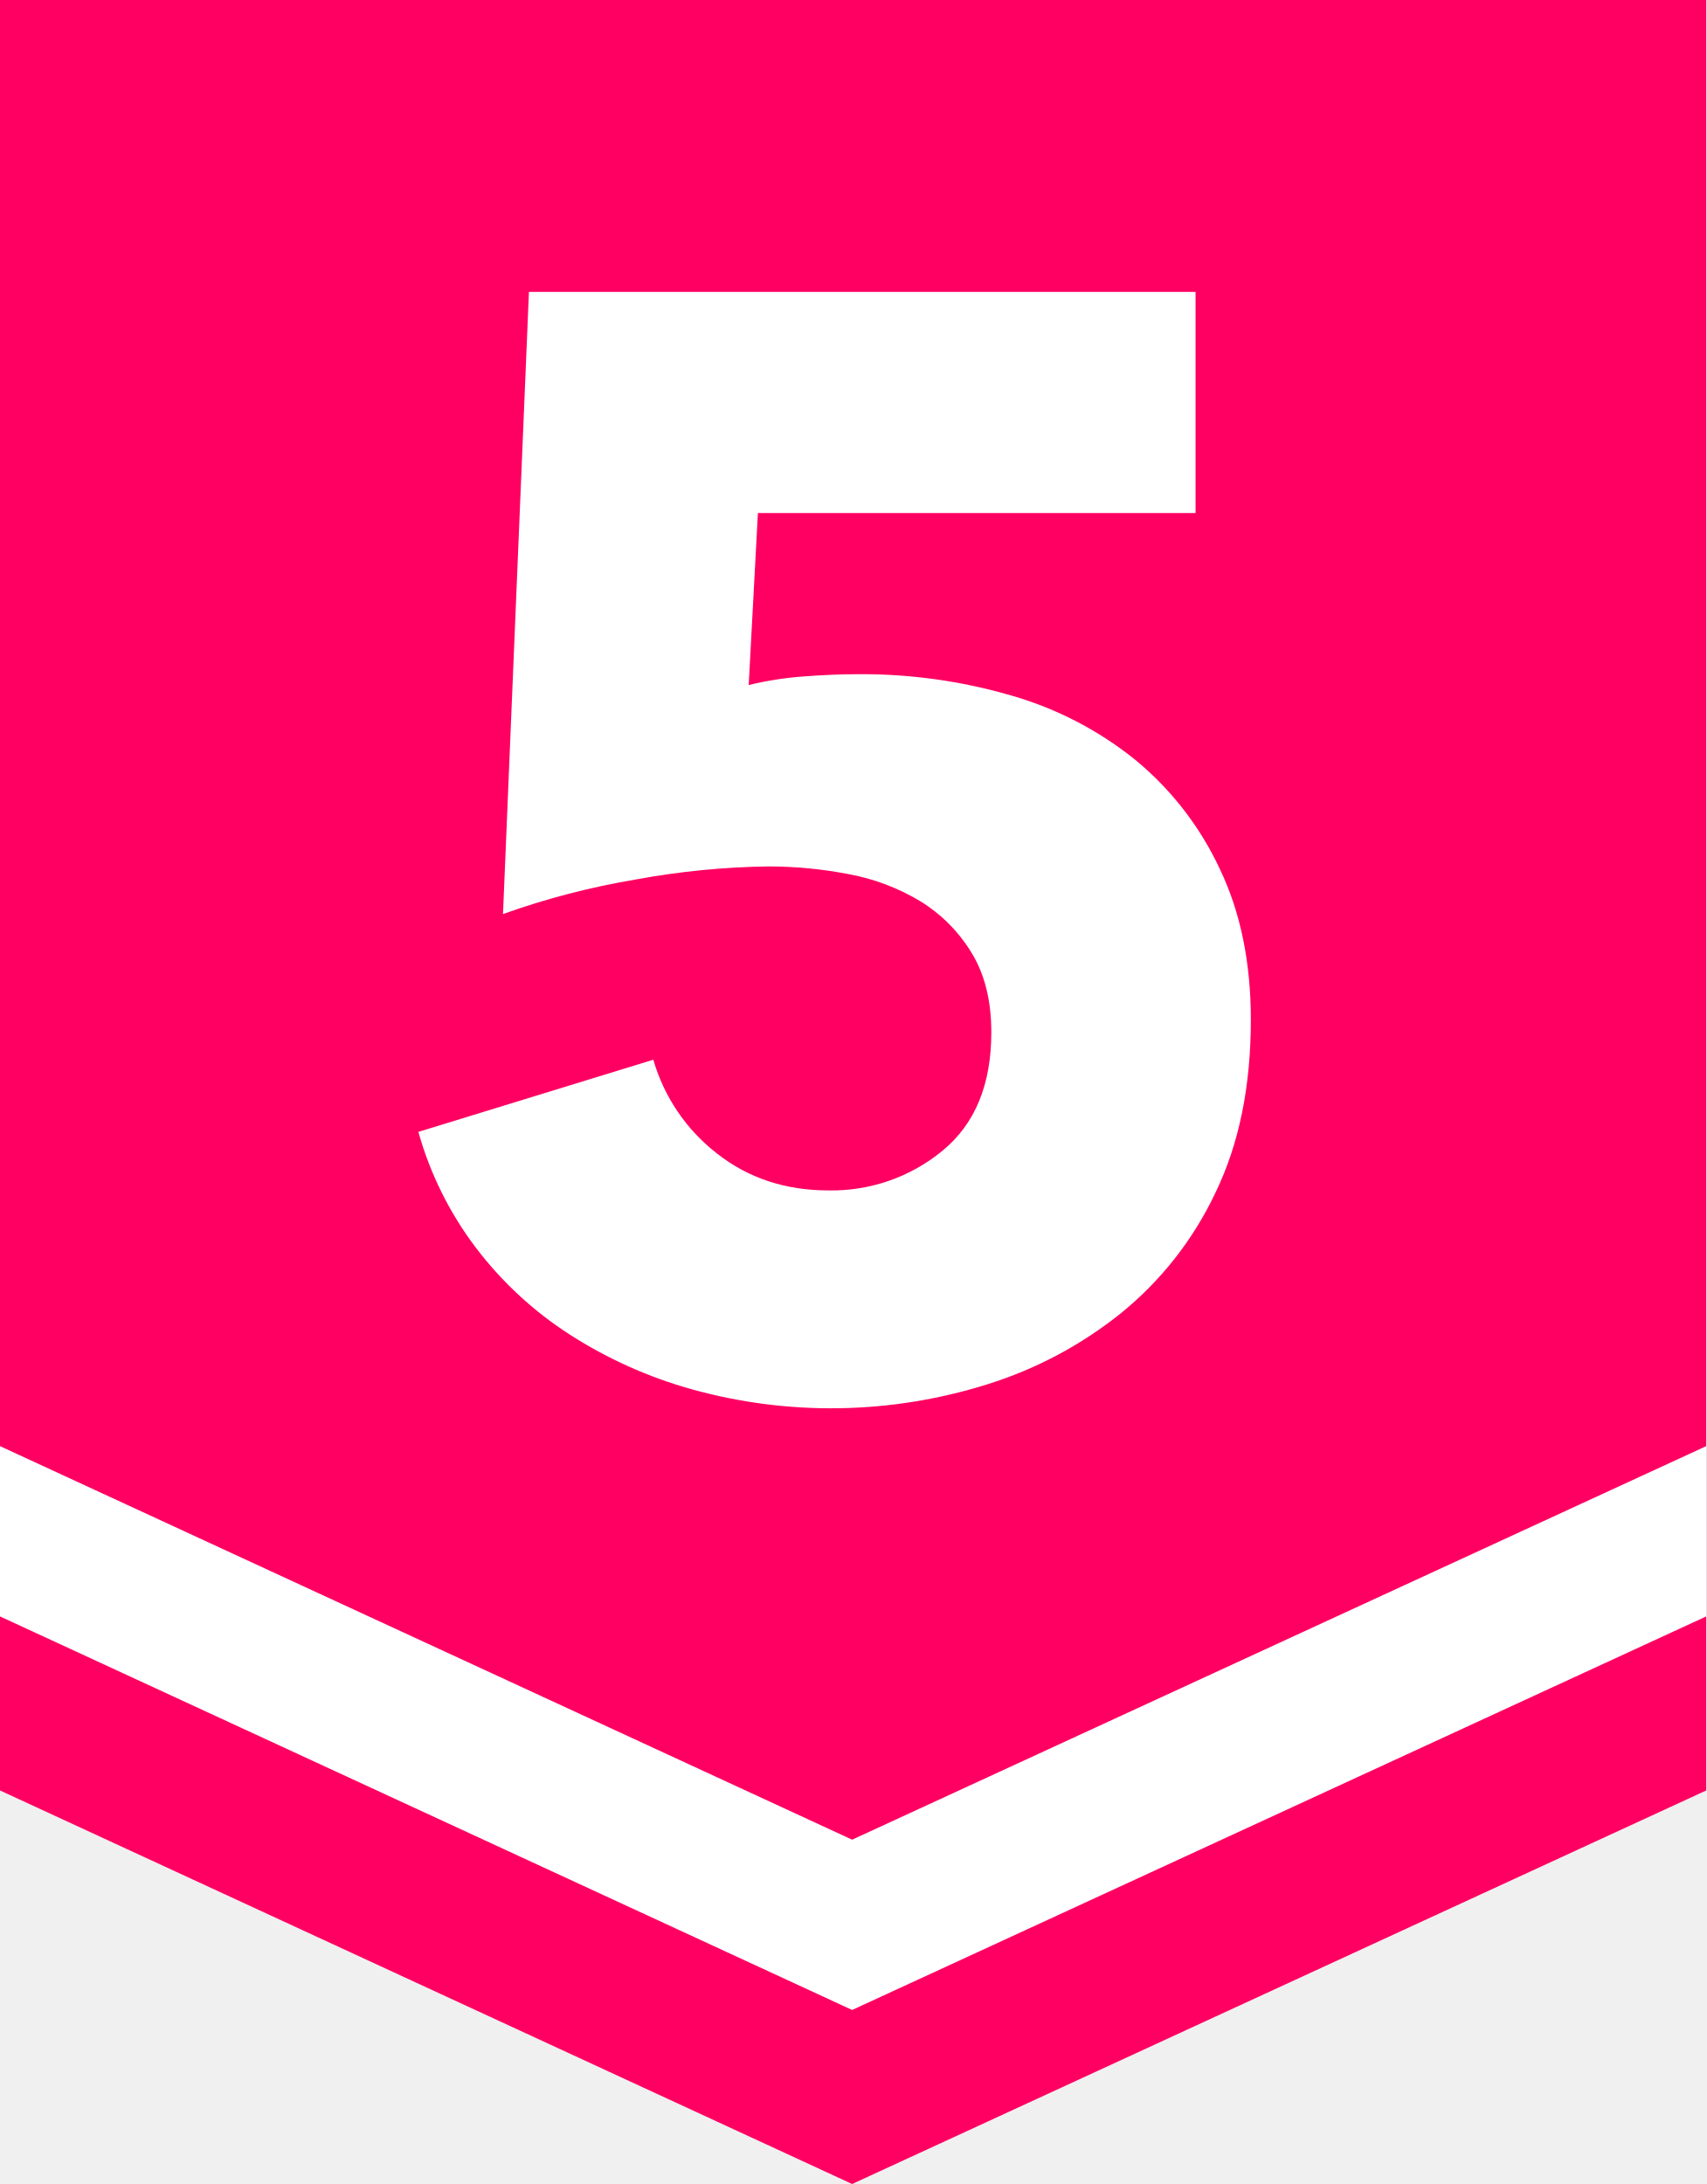
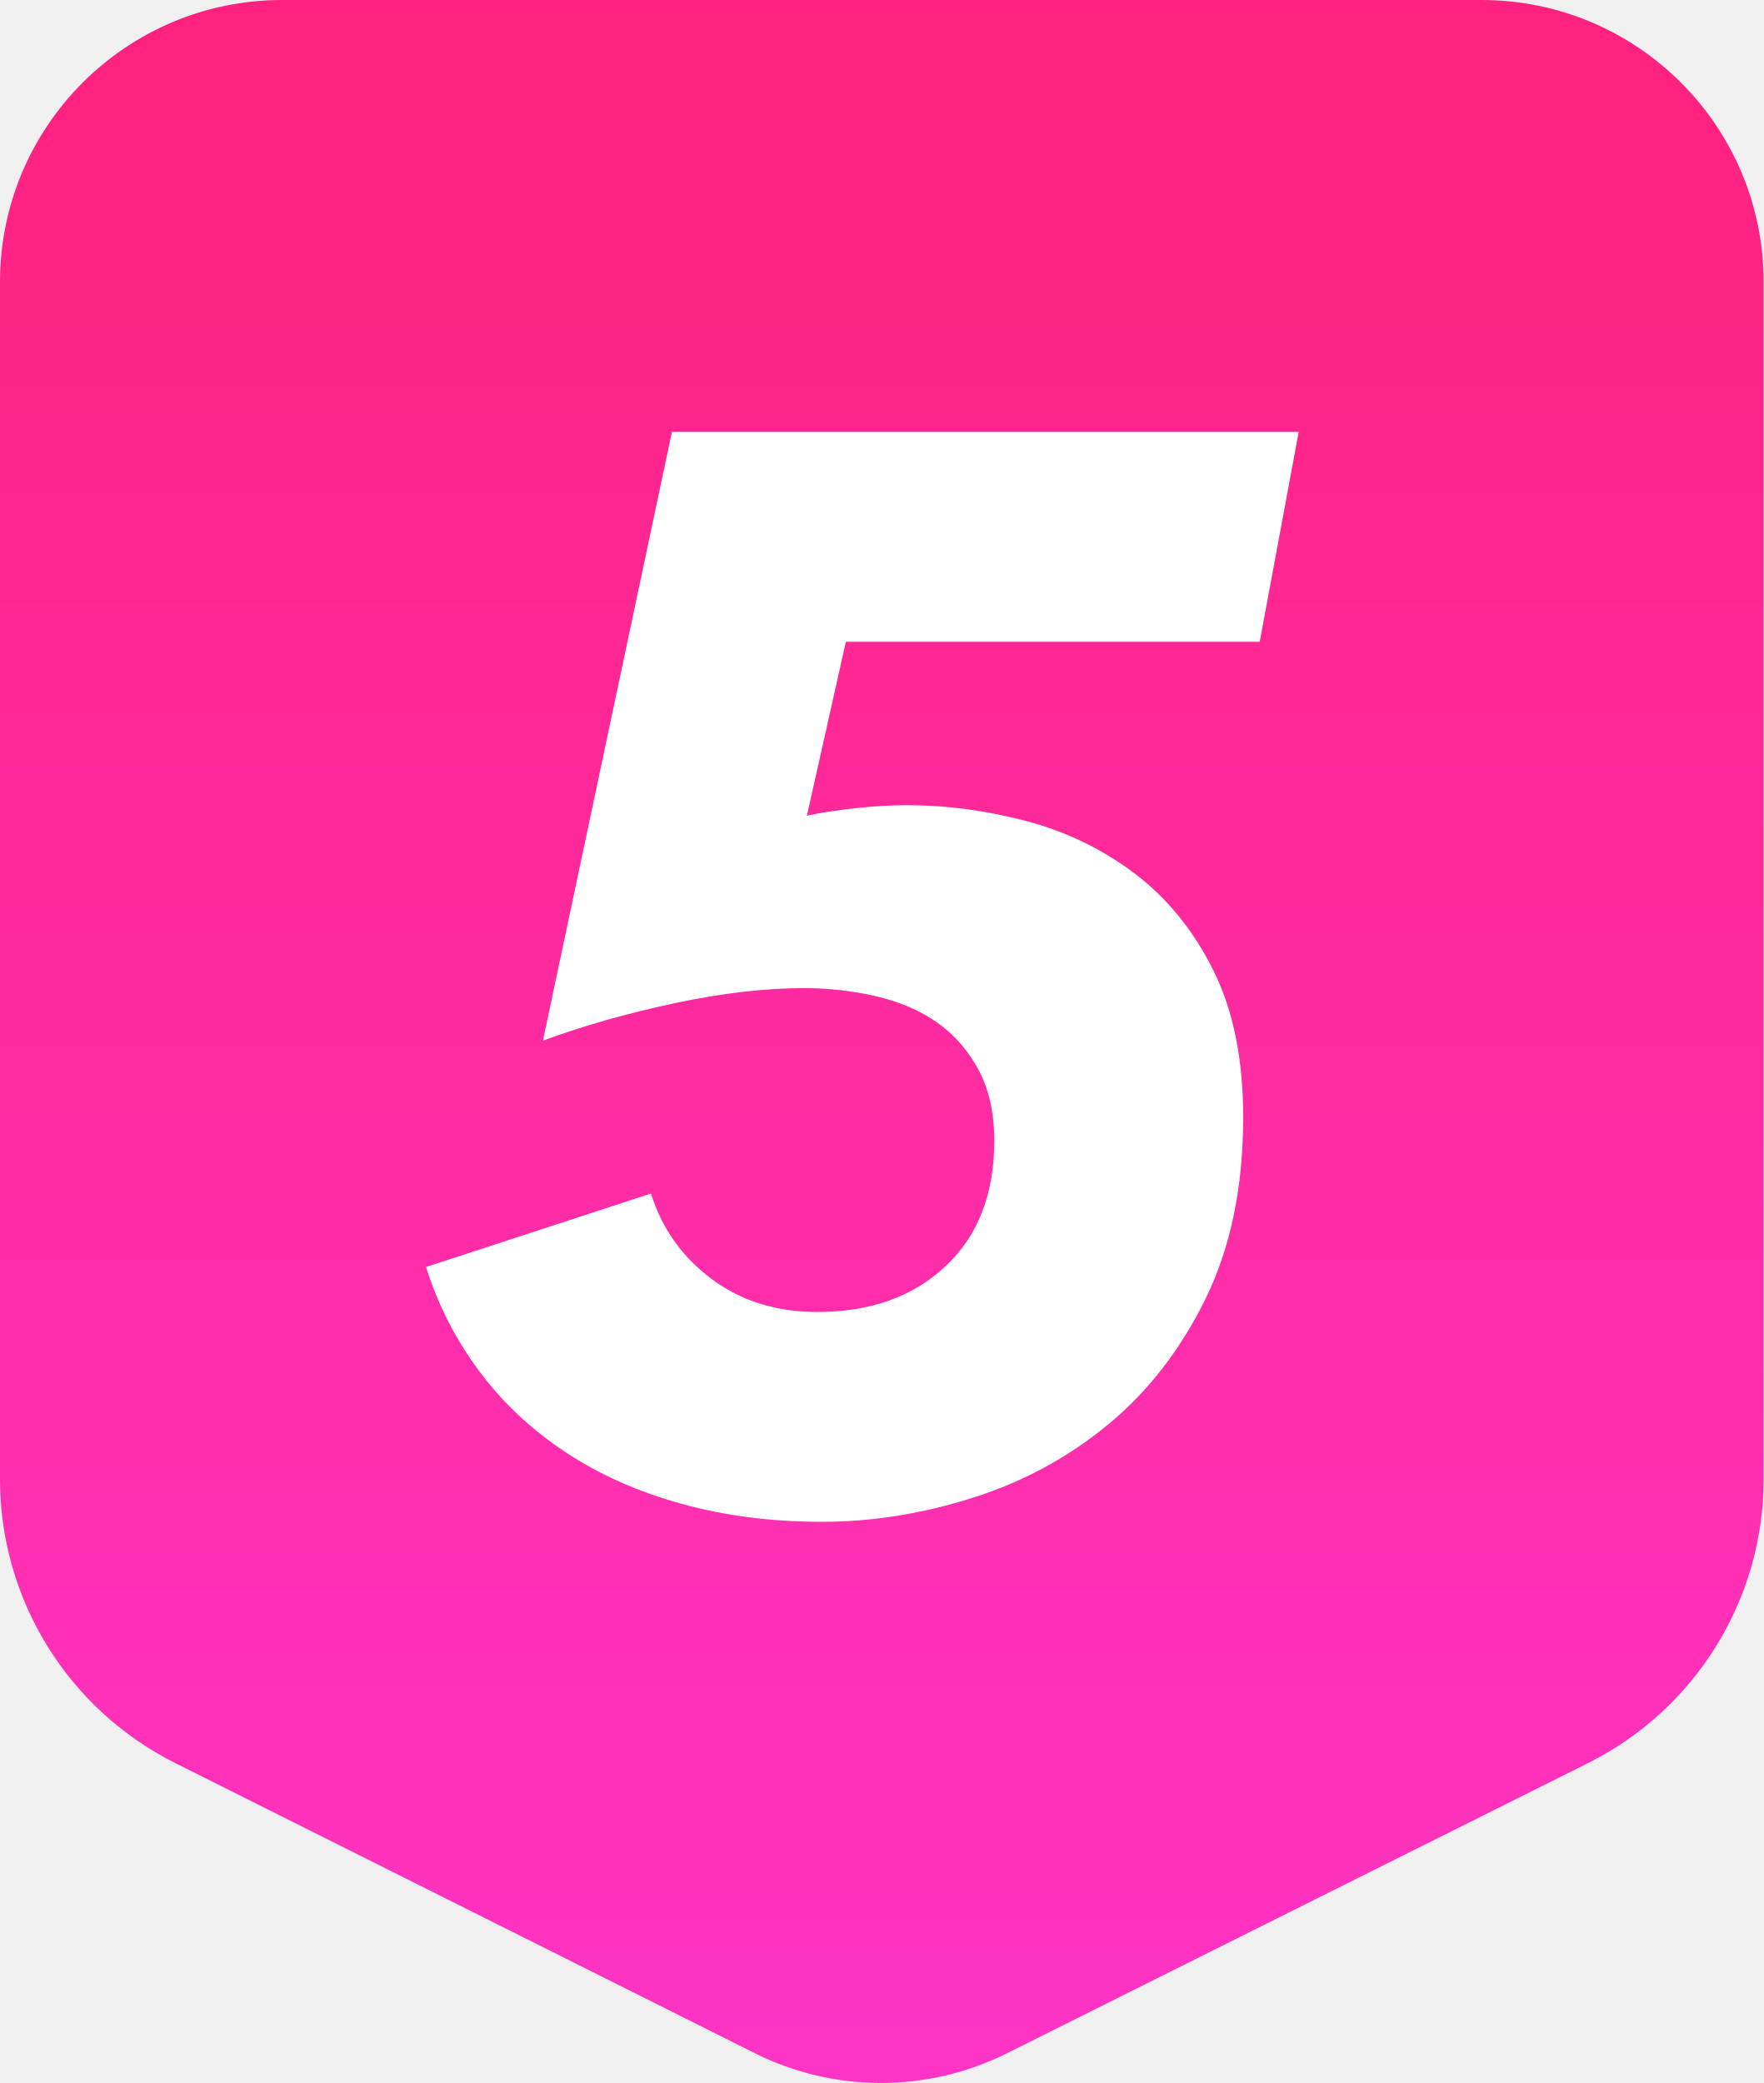
- <svg xmlns="http://www.w3.org/2000/svg" id="레이어_1" data-name="레이어 1" viewBox="0 0 400 512">
+ <svg xmlns="http://www.w3.org/2000/svg" id="_레이어_2" viewBox="0 0 400 472.45">
  <defs>
-     <style>.cls-1{fill:#ff0062;}.cls-2{fill:#fff;}</style>
+     <style>.cls-1{fill:#fff;}.cls-2{fill:url(#_무제_그라디언트_284);}</style>
+     <linearGradient id="_무제_그라디언트_284" x1="200" y1="472.45" x2="200" y2="0" gradientUnits="userSpaceOnUse">
+       <stop offset="0" stop-color="#ff34c5" />
+       <stop offset="1" stop-color="#ff217d" />
+     </linearGradient>
  </defs>
-   <polygon class="cls-1" points="0 0 0 419.74 199.77 512 400 419.74 400 0 0 0" />
-   <path class="cls-2" d="M293.24,239.07q0,23.42-8.28,40.5a80.79,80.79,0,0,1-22.14,28.26,95.4,95.4,0,0,1-31.5,16.74,122,122,0,0,1-69.3,1.08,105,105,0,0,1-28.44-12.78,86.12,86.12,0,0,1-22-20.34,81.21,81.21,0,0,1-13.5-27.18l55.08-16.92a42.82,42.82,0,0,0,14.94,22q11,8.64,26.1,8.64a40.76,40.76,0,0,0,26.82-9.36Q232.4,260.33,232.4,242q0-11.14-4.68-18.72a36.31,36.31,0,0,0-12.06-12.06,50.2,50.2,0,0,0-16.74-6.3,98.92,98.92,0,0,0-18.72-1.8,183.54,183.54,0,0,0-31.14,3.06,181.34,181.34,0,0,0-31.14,8.1L124,68.43H280.28v51.84H177.68l-2.16,40.32a78.33,78.33,0,0,1,12.78-2q7-.54,12.78-.54a125.49,125.49,0,0,1,36,5,82.55,82.55,0,0,1,29.34,15.3A73.33,73.33,0,0,1,286,203.79Q293.24,218.91,293.24,239.07Z" transform="translate(0)" />
-   <polygon class="cls-2" points="0 339.02 0 378.94 199.77 471.2 400 378.94 400 339.02 199.77 431.28 0 339.02" />
+   <g id="_레이어_1-2">
+     <path class="cls-2" d="M0,64v271.52c0,27.26,15.39,52.18,39.77,64.38l131.38,65.77c18.01,9.02,39.22,9.03,57.24.03l131.77-65.81c24.41-12.19,39.83-37.13,39.83-64.41V64c0-35.35-28.65-64-64-64H64C28.65,0,0,28.65,0,64Z" />
+     <path class="cls-1" d="M183,185c3.17-.68,6.85-1.24,11.05-1.7,4.19-.45,8.1-.68,11.73-.68,8.84,0,17.79,1.19,26.87,3.57,9.06,2.38,17.28,6.35,24.65,11.9,7.36,5.56,13.32,12.87,17.85,21.93,4.53,9.07,6.8,20.18,6.8,33.33,0,15.87-2.84,29.58-8.5,41.15-5.67,11.56-13.04,21.08-22.1,28.57-9.07,7.48-19.33,13.04-30.78,16.66-11.45,3.62-22.84,5.44-34.18,5.44s-21.93-1.36-31.8-4.08c-9.86-2.72-18.65-6.63-26.35-11.73-7.71-5.1-14.23-11.22-19.55-18.36-5.33-7.14-9.35-15.02-12.07-23.63l51.01-16.66c2.49,7.94,7.08,14.4,13.77,19.38,6.68,4.99,14.68,7.48,23.97,7.48,12.01,0,21.71-3.45,29.08-10.37,7.36-6.91,11.05-16.38,11.05-28.4,0-6.34-1.19-11.73-3.57-16.15-2.38-4.42-5.5-7.99-9.35-10.71-3.86-2.72-8.45-4.7-13.77-5.95-5.33-1.24-10.83-1.87-16.49-1.87-8.84,0-18.59,1.14-29.25,3.4-10.66,2.27-20.63,5.1-29.93,8.5l29.25-138.06h142.15l-8.84,47.61h-93.86l-8.84,39.45Z" />
+   </g>
</svg>
